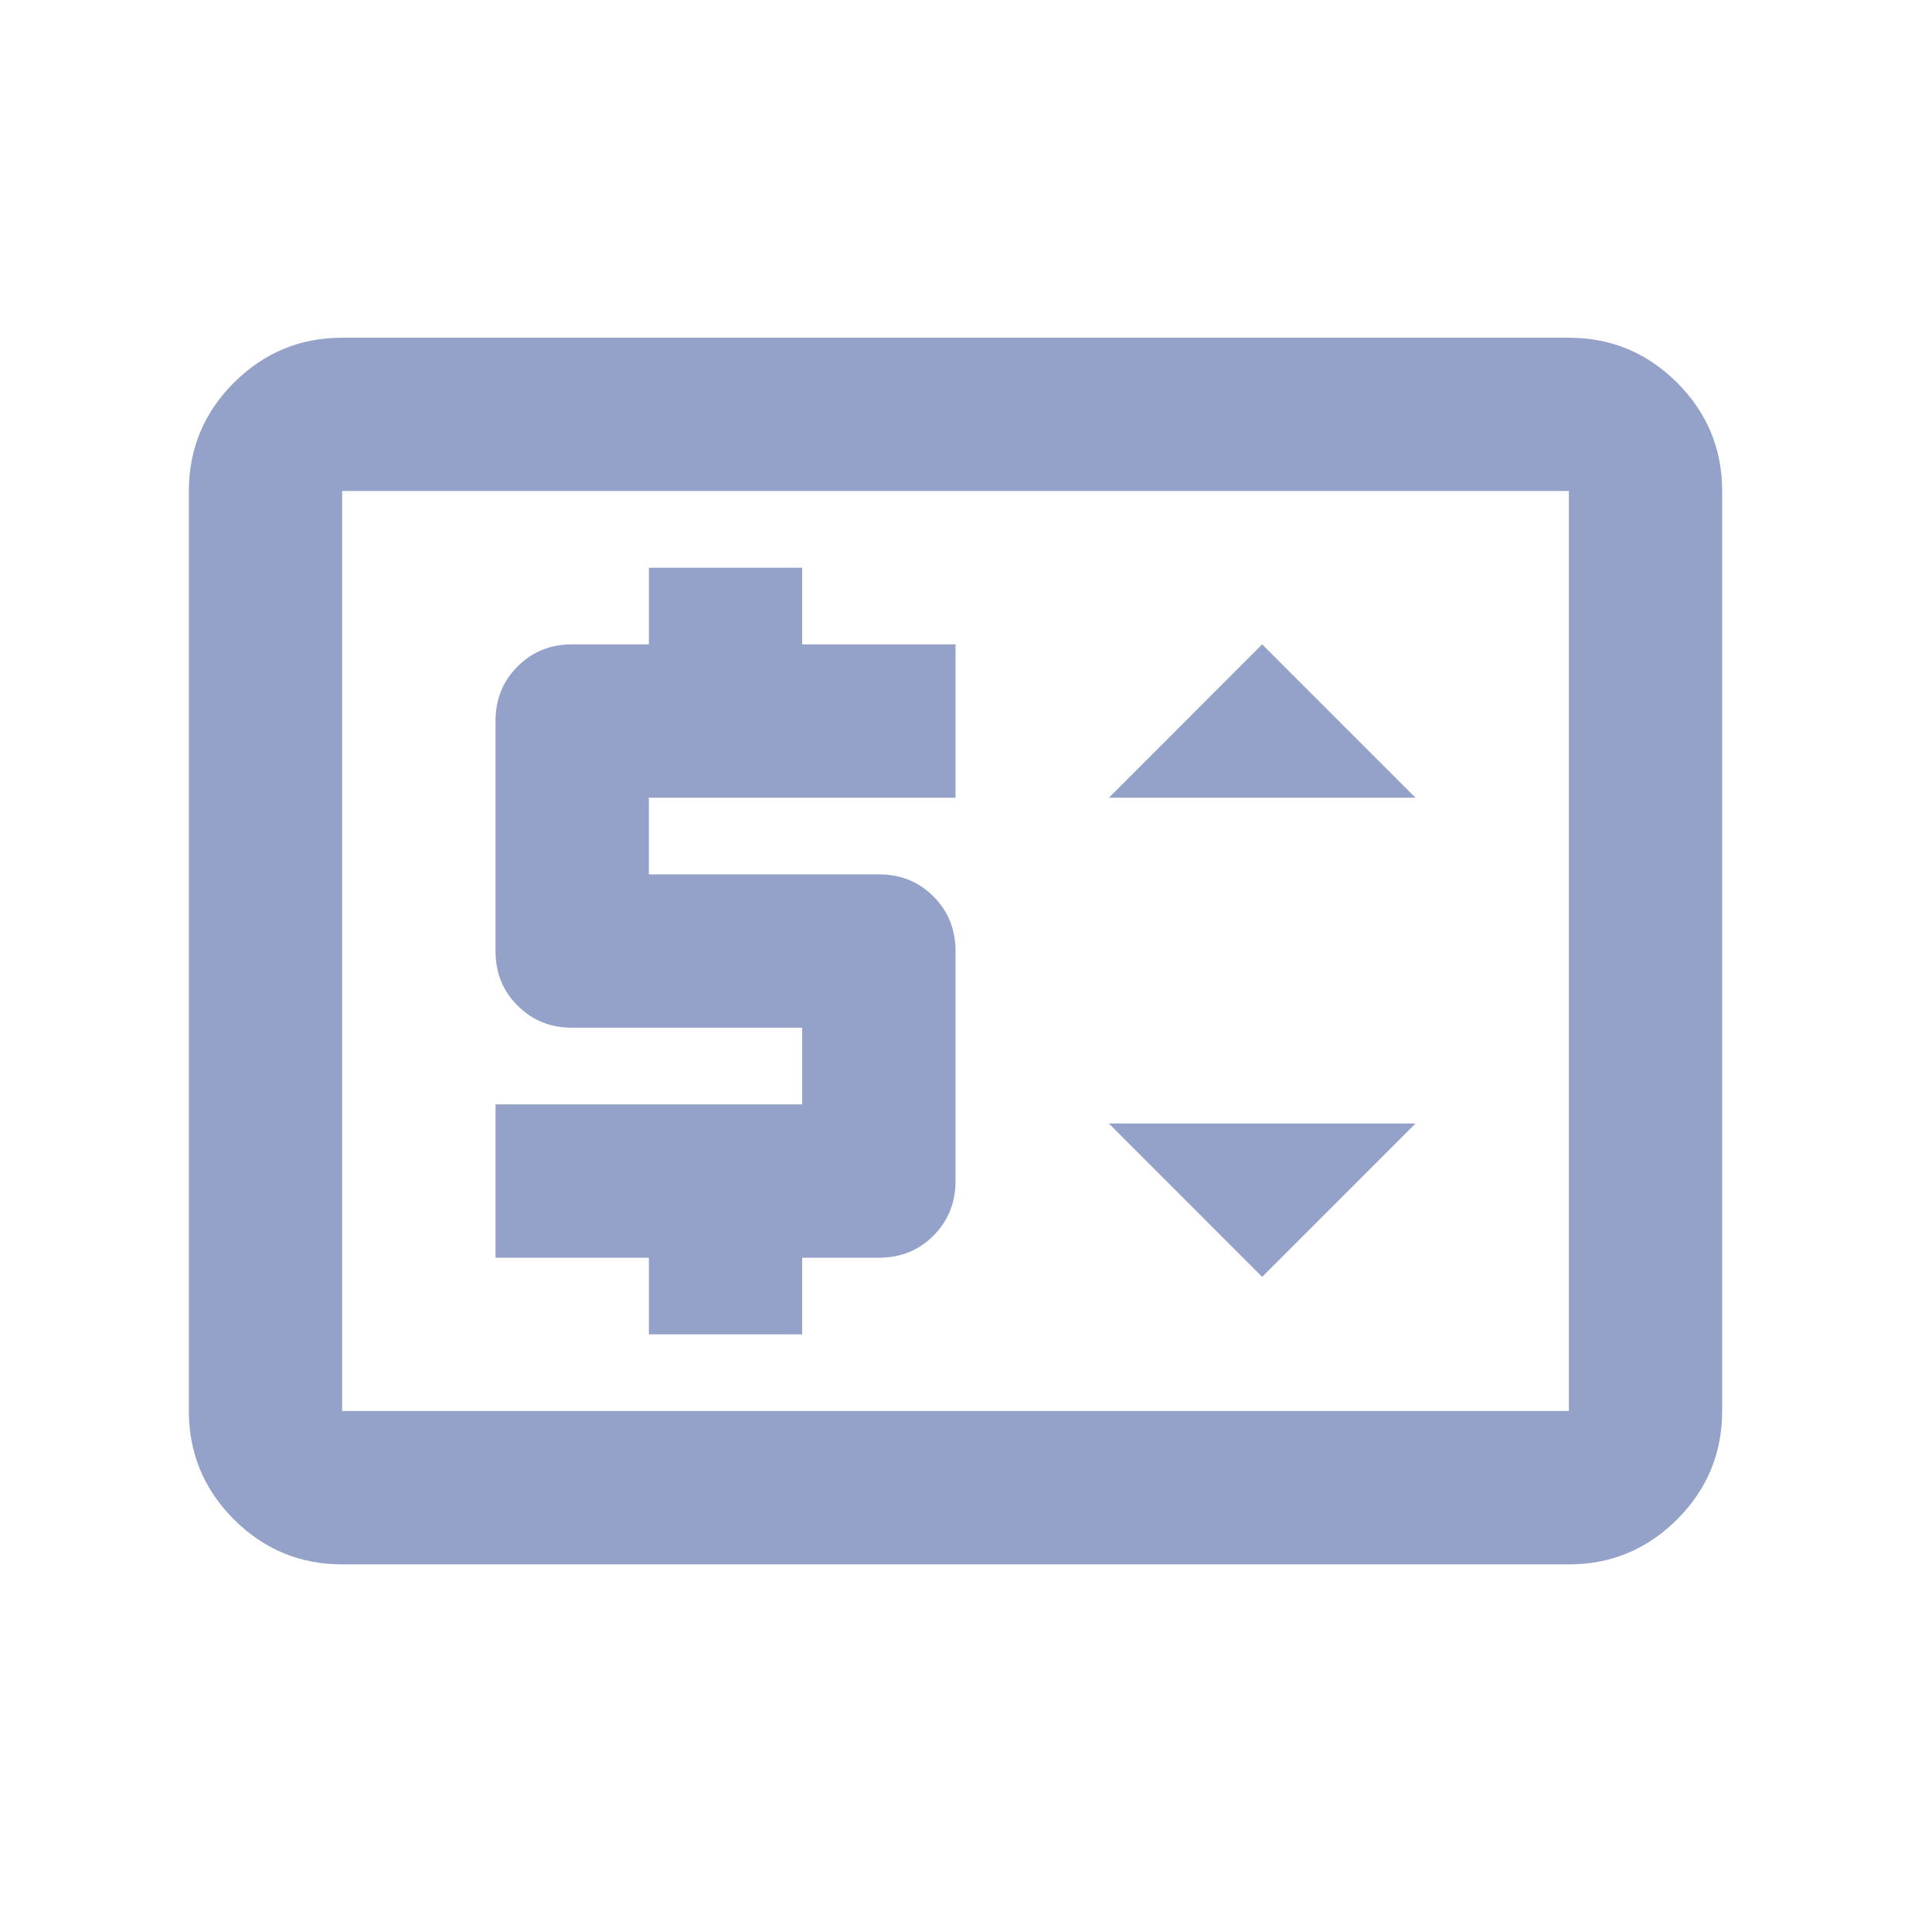
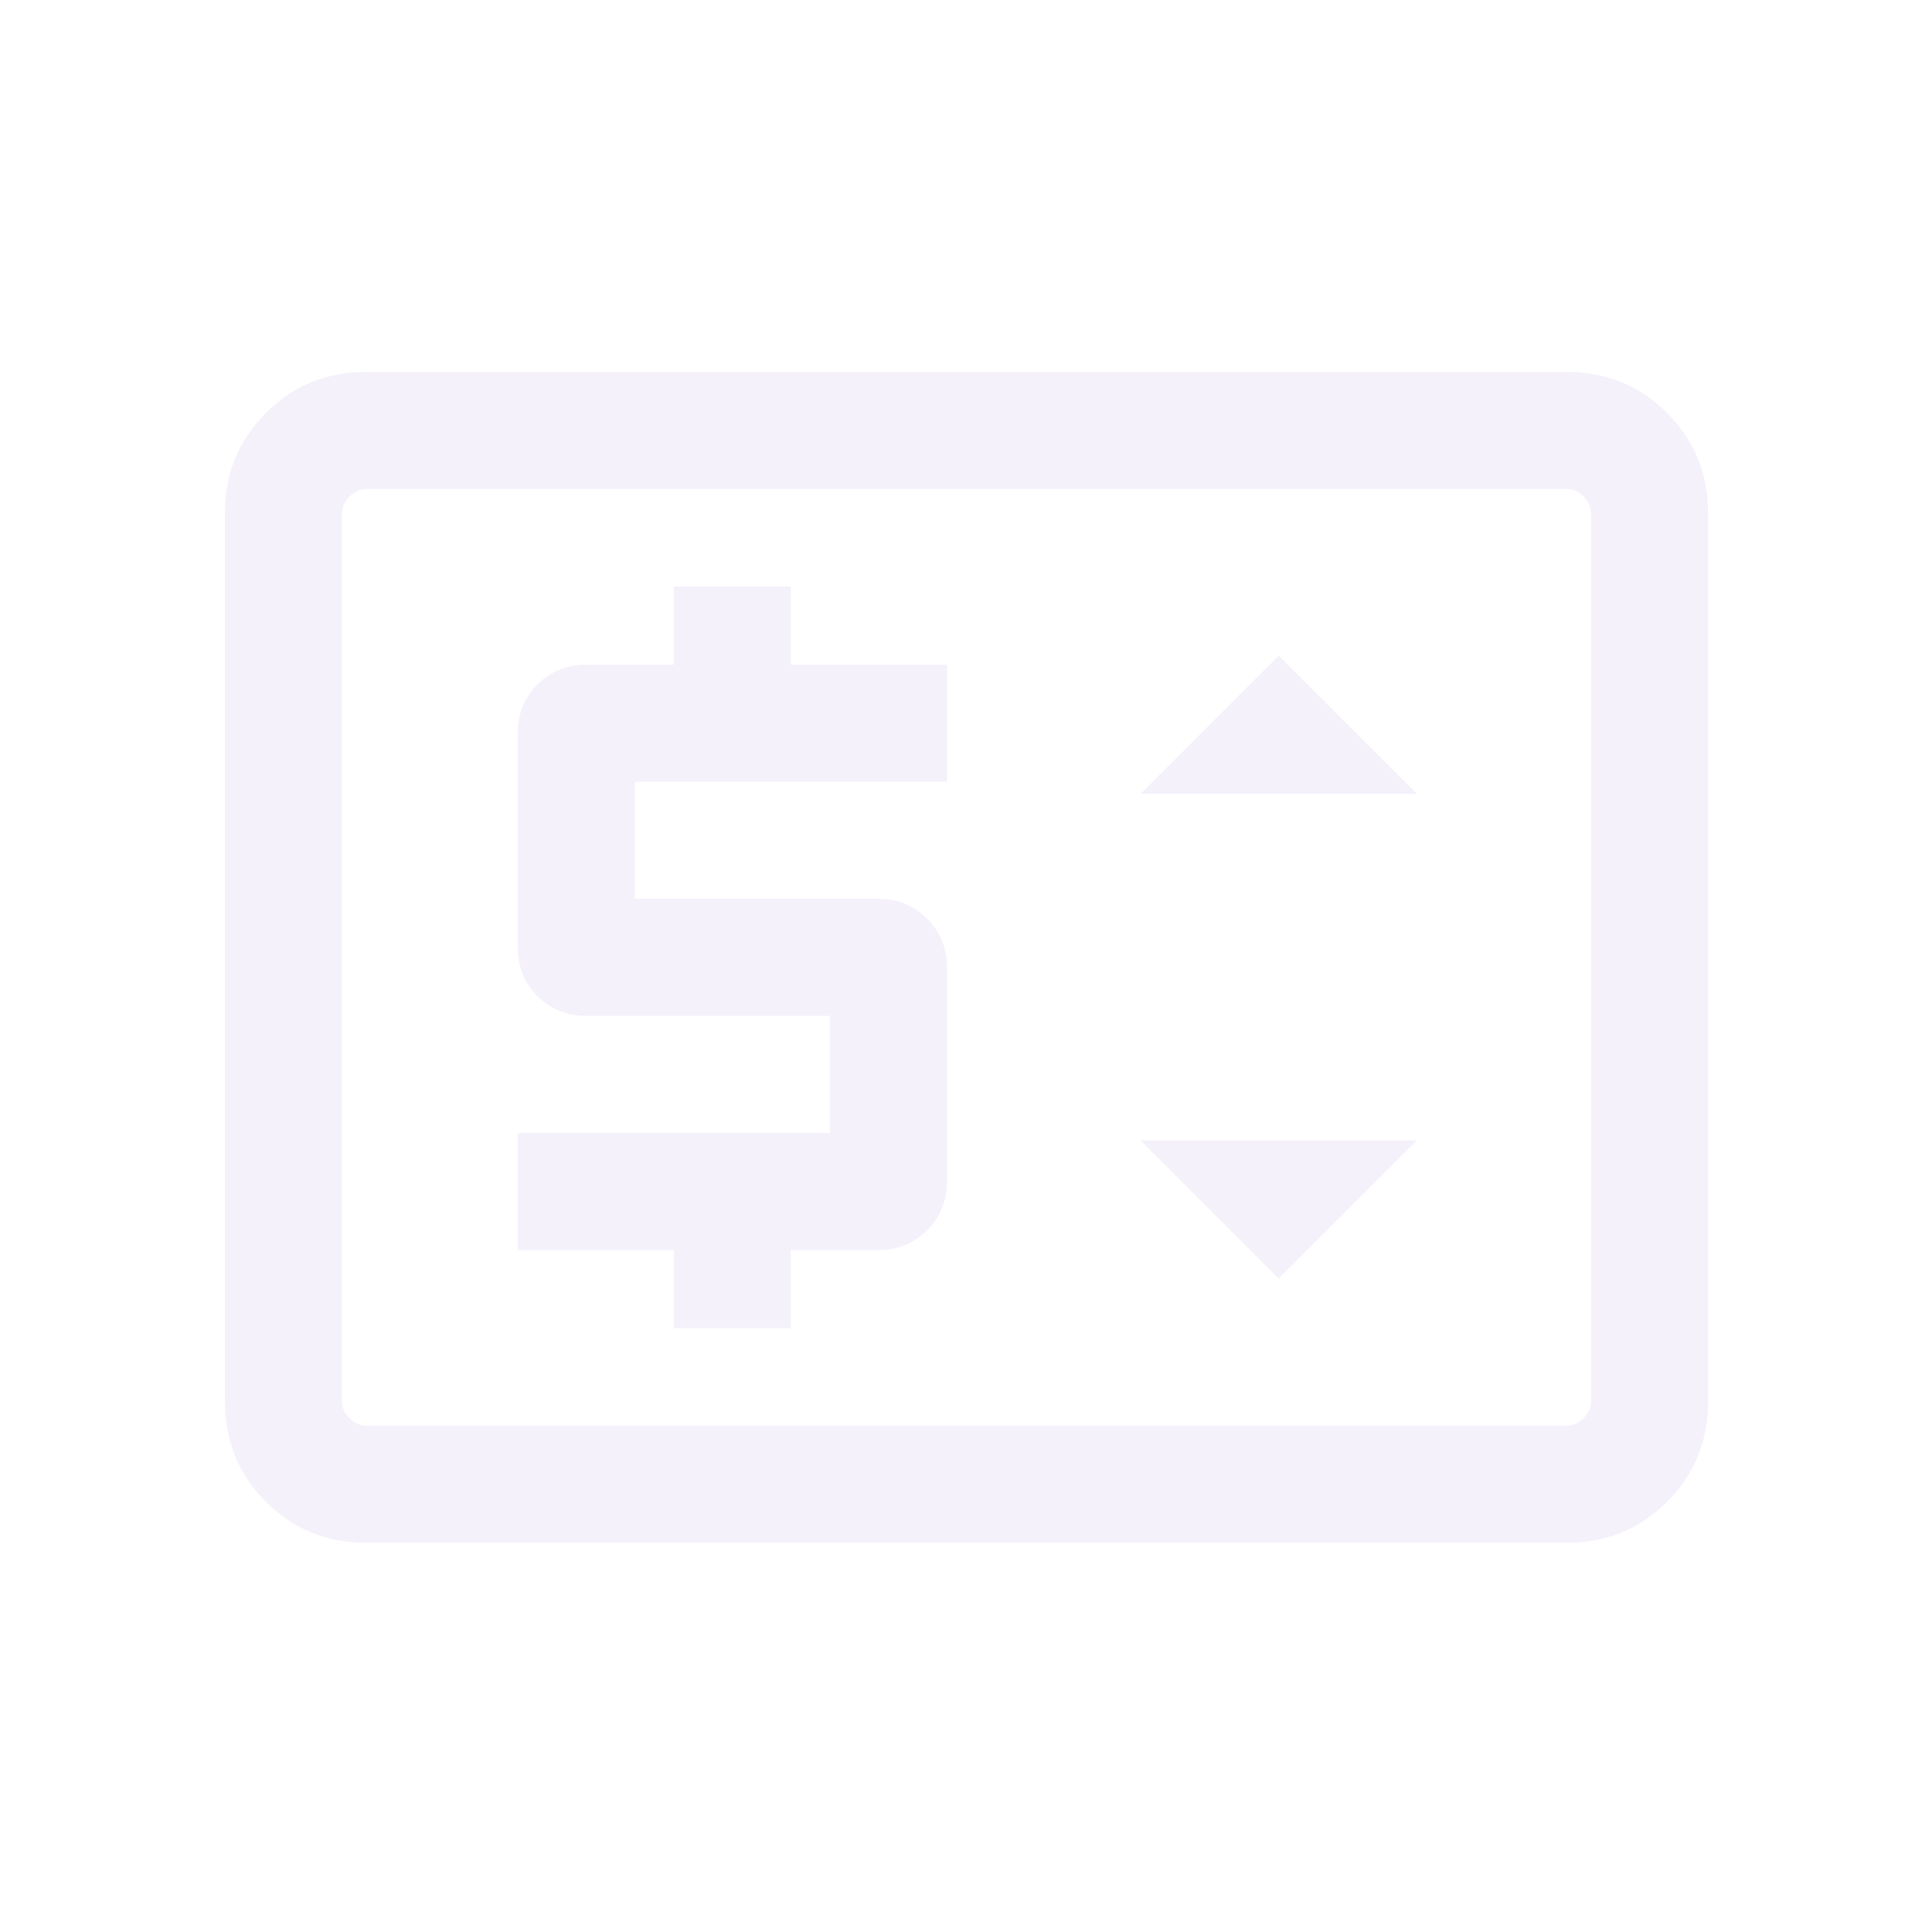
- <svg xmlns="http://www.w3.org/2000/svg" width="21" height="21" viewBox="0 0 21 21" fill="none">
+ <svg xmlns="http://www.w3.org/2000/svg" width="33" height="33" viewBox="0 0 33 33" fill="none">
  <g id="price_change">
-     <mask id="mask0_64_343" style="mask-type:alpha" maskUnits="userSpaceOnUse" x="0" y="0" width="21" height="21">
-       <rect id="Bounding box" x="0.386" y="0.337" width="20" height="20" fill="#D9D9D9" />
+     <mask id="mask0_68_1489" style="mask-type:alpha" maskUnits="userSpaceOnUse" x="0" y="0" width="33" height="33">
+       <rect id="Bounding box" x="0.508" y="0.353" width="32" height="32" fill="#D9D9D9" />
    </mask>
-     <g mask="url(#mask0_64_343)">
-       <path id="price_change_2" d="M7.053 14.504H8.719V13.671H9.553C9.789 13.671 9.987 13.591 10.146 13.431C10.306 13.271 10.386 13.074 10.386 12.837V10.337C10.386 10.101 10.306 9.903 10.146 9.744C9.987 9.584 9.789 9.504 9.553 9.504H7.053V8.671H10.386V7.004H8.719V6.171H7.053V7.004H6.219C5.983 7.004 5.785 7.084 5.626 7.244C5.466 7.403 5.386 7.601 5.386 7.837V10.337C5.386 10.574 5.466 10.771 5.626 10.931C5.785 11.091 5.983 11.171 6.219 11.171H8.719V12.004H5.386V13.671H7.053V14.504ZM13.719 13.879L15.386 12.212H12.053L13.719 13.879ZM12.053 8.671H15.386L13.719 7.004L12.053 8.671ZM3.719 17.004C3.261 17.004 2.869 16.841 2.542 16.515C2.216 16.188 2.053 15.796 2.053 15.337V5.337C2.053 4.879 2.216 4.487 2.542 4.16C2.869 3.834 3.261 3.671 3.719 3.671H17.053C17.511 3.671 17.903 3.834 18.23 4.16C18.556 4.487 18.719 4.879 18.719 5.337V15.337C18.719 15.796 18.556 16.188 18.23 16.515C17.903 16.841 17.511 17.004 17.053 17.004H3.719ZM3.719 15.337H17.053V5.337H3.719V15.337Z" fill="#94A2C9" />
+     <g mask="url(#mask0_68_1489)">
+       <path id="price_change_2" d="M11.508 22.686H13.508V21.352H14.995C15.331 21.352 15.611 21.24 15.836 21.014C16.062 20.788 16.175 20.508 16.175 20.173V16.532C16.175 16.197 16.062 15.917 15.836 15.691C15.611 15.465 15.331 15.352 14.995 15.352H10.842V13.352H16.175V11.352H13.508V10.019H11.508V11.352H10.021C9.686 11.352 9.406 11.465 9.18 11.691C8.954 11.917 8.842 12.197 8.842 12.532V16.173C8.842 16.508 8.954 16.788 9.18 17.014C9.406 17.24 9.686 17.352 10.021 17.352H14.175V19.352H8.842V21.352H11.508V22.686ZM21.842 21.84L24.201 19.481H19.483L21.842 21.84ZM19.483 13.558H24.201L21.842 11.199L19.483 13.558ZM6.252 26.352C5.578 26.352 5.008 26.119 4.542 25.652C4.075 25.186 3.842 24.616 3.842 23.942V8.763C3.842 8.089 4.075 7.519 4.542 7.053C5.008 6.586 5.578 6.353 6.252 6.353H26.765C27.438 6.353 28.008 6.586 28.475 7.053C28.942 7.519 29.175 8.089 29.175 8.763V23.942C29.175 24.616 28.942 25.186 28.475 25.652C28.008 26.119 27.438 26.352 26.765 26.352H6.252ZM6.252 24.352H26.765C26.867 24.352 26.961 24.31 27.047 24.224C27.132 24.139 27.175 24.045 27.175 23.942V8.763C27.175 8.66 27.132 8.566 27.047 8.481C26.961 8.395 26.867 8.353 26.765 8.353H6.252C6.149 8.353 6.055 8.395 5.97 8.481C5.884 8.566 5.842 8.66 5.842 8.763V23.942C5.842 24.045 5.884 24.139 5.97 24.224C6.055 24.31 6.149 24.352 6.252 24.352Z" fill="#F4F1FB" />
    </g>
  </g>
</svg>
